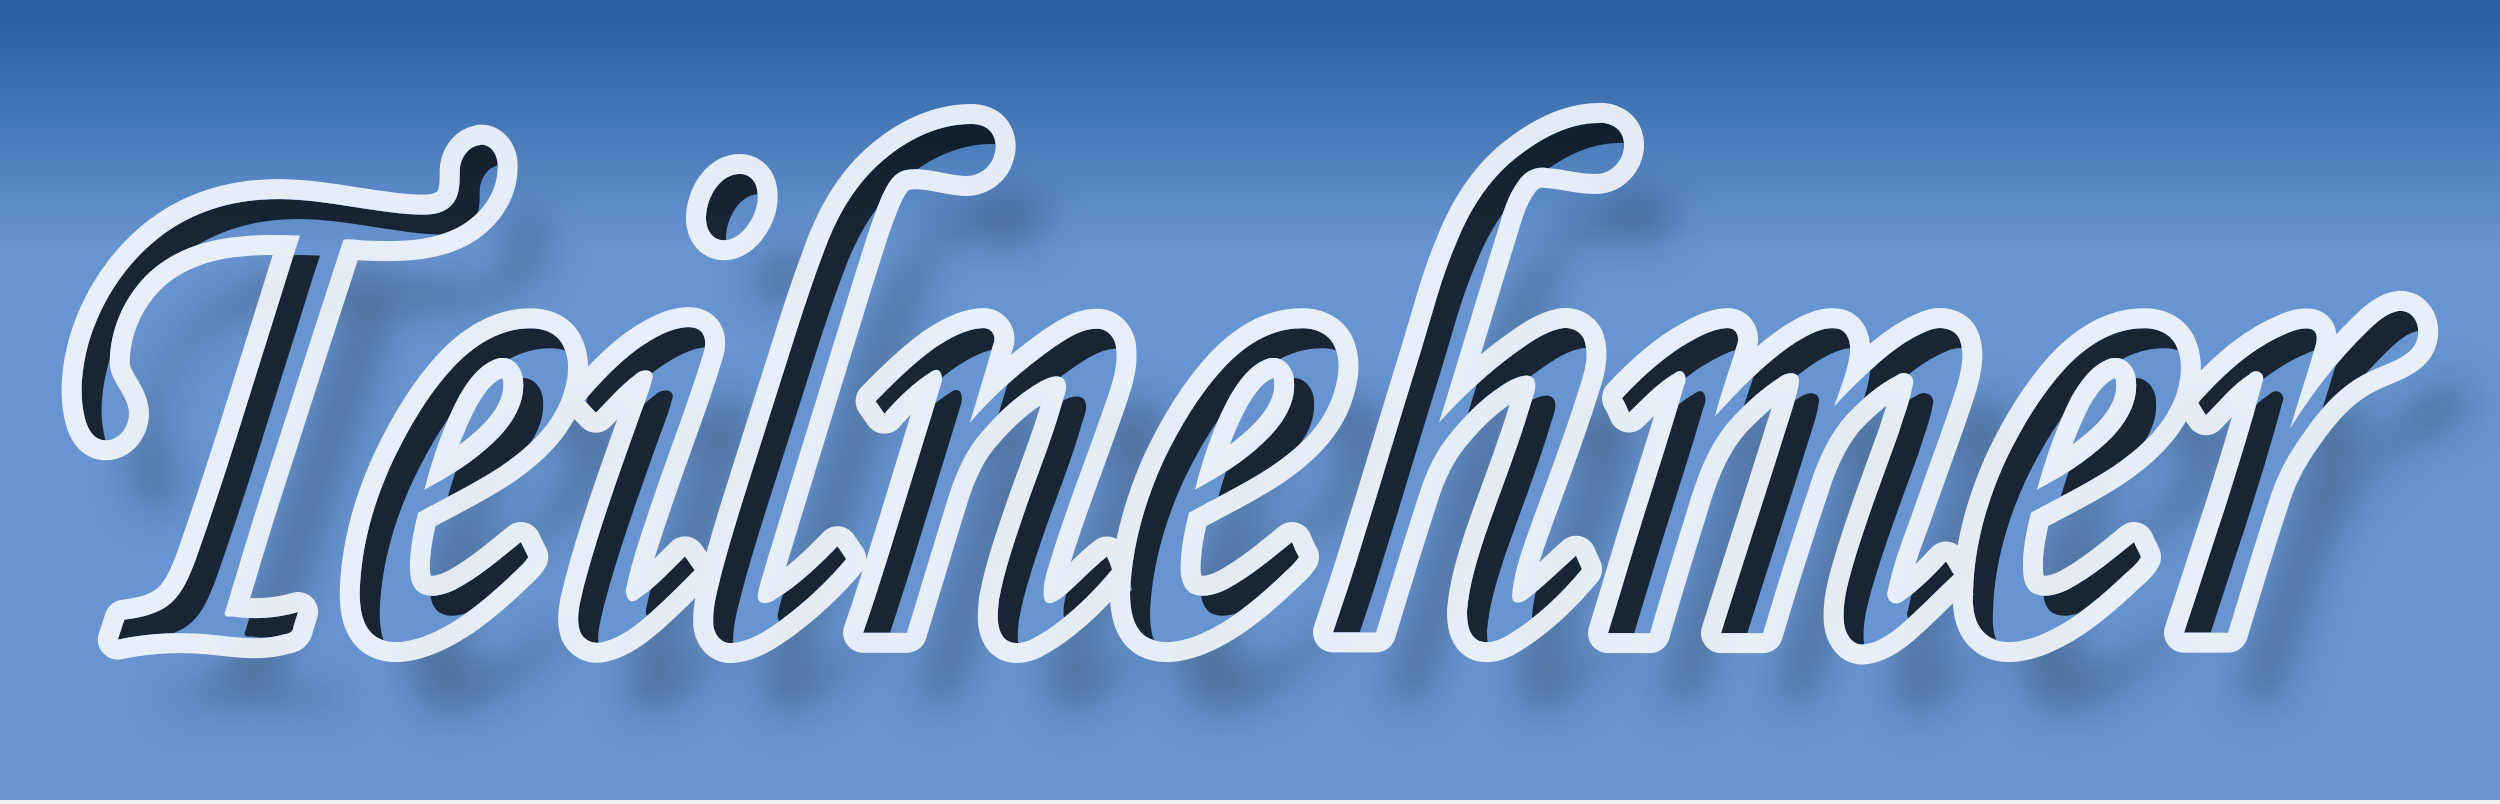
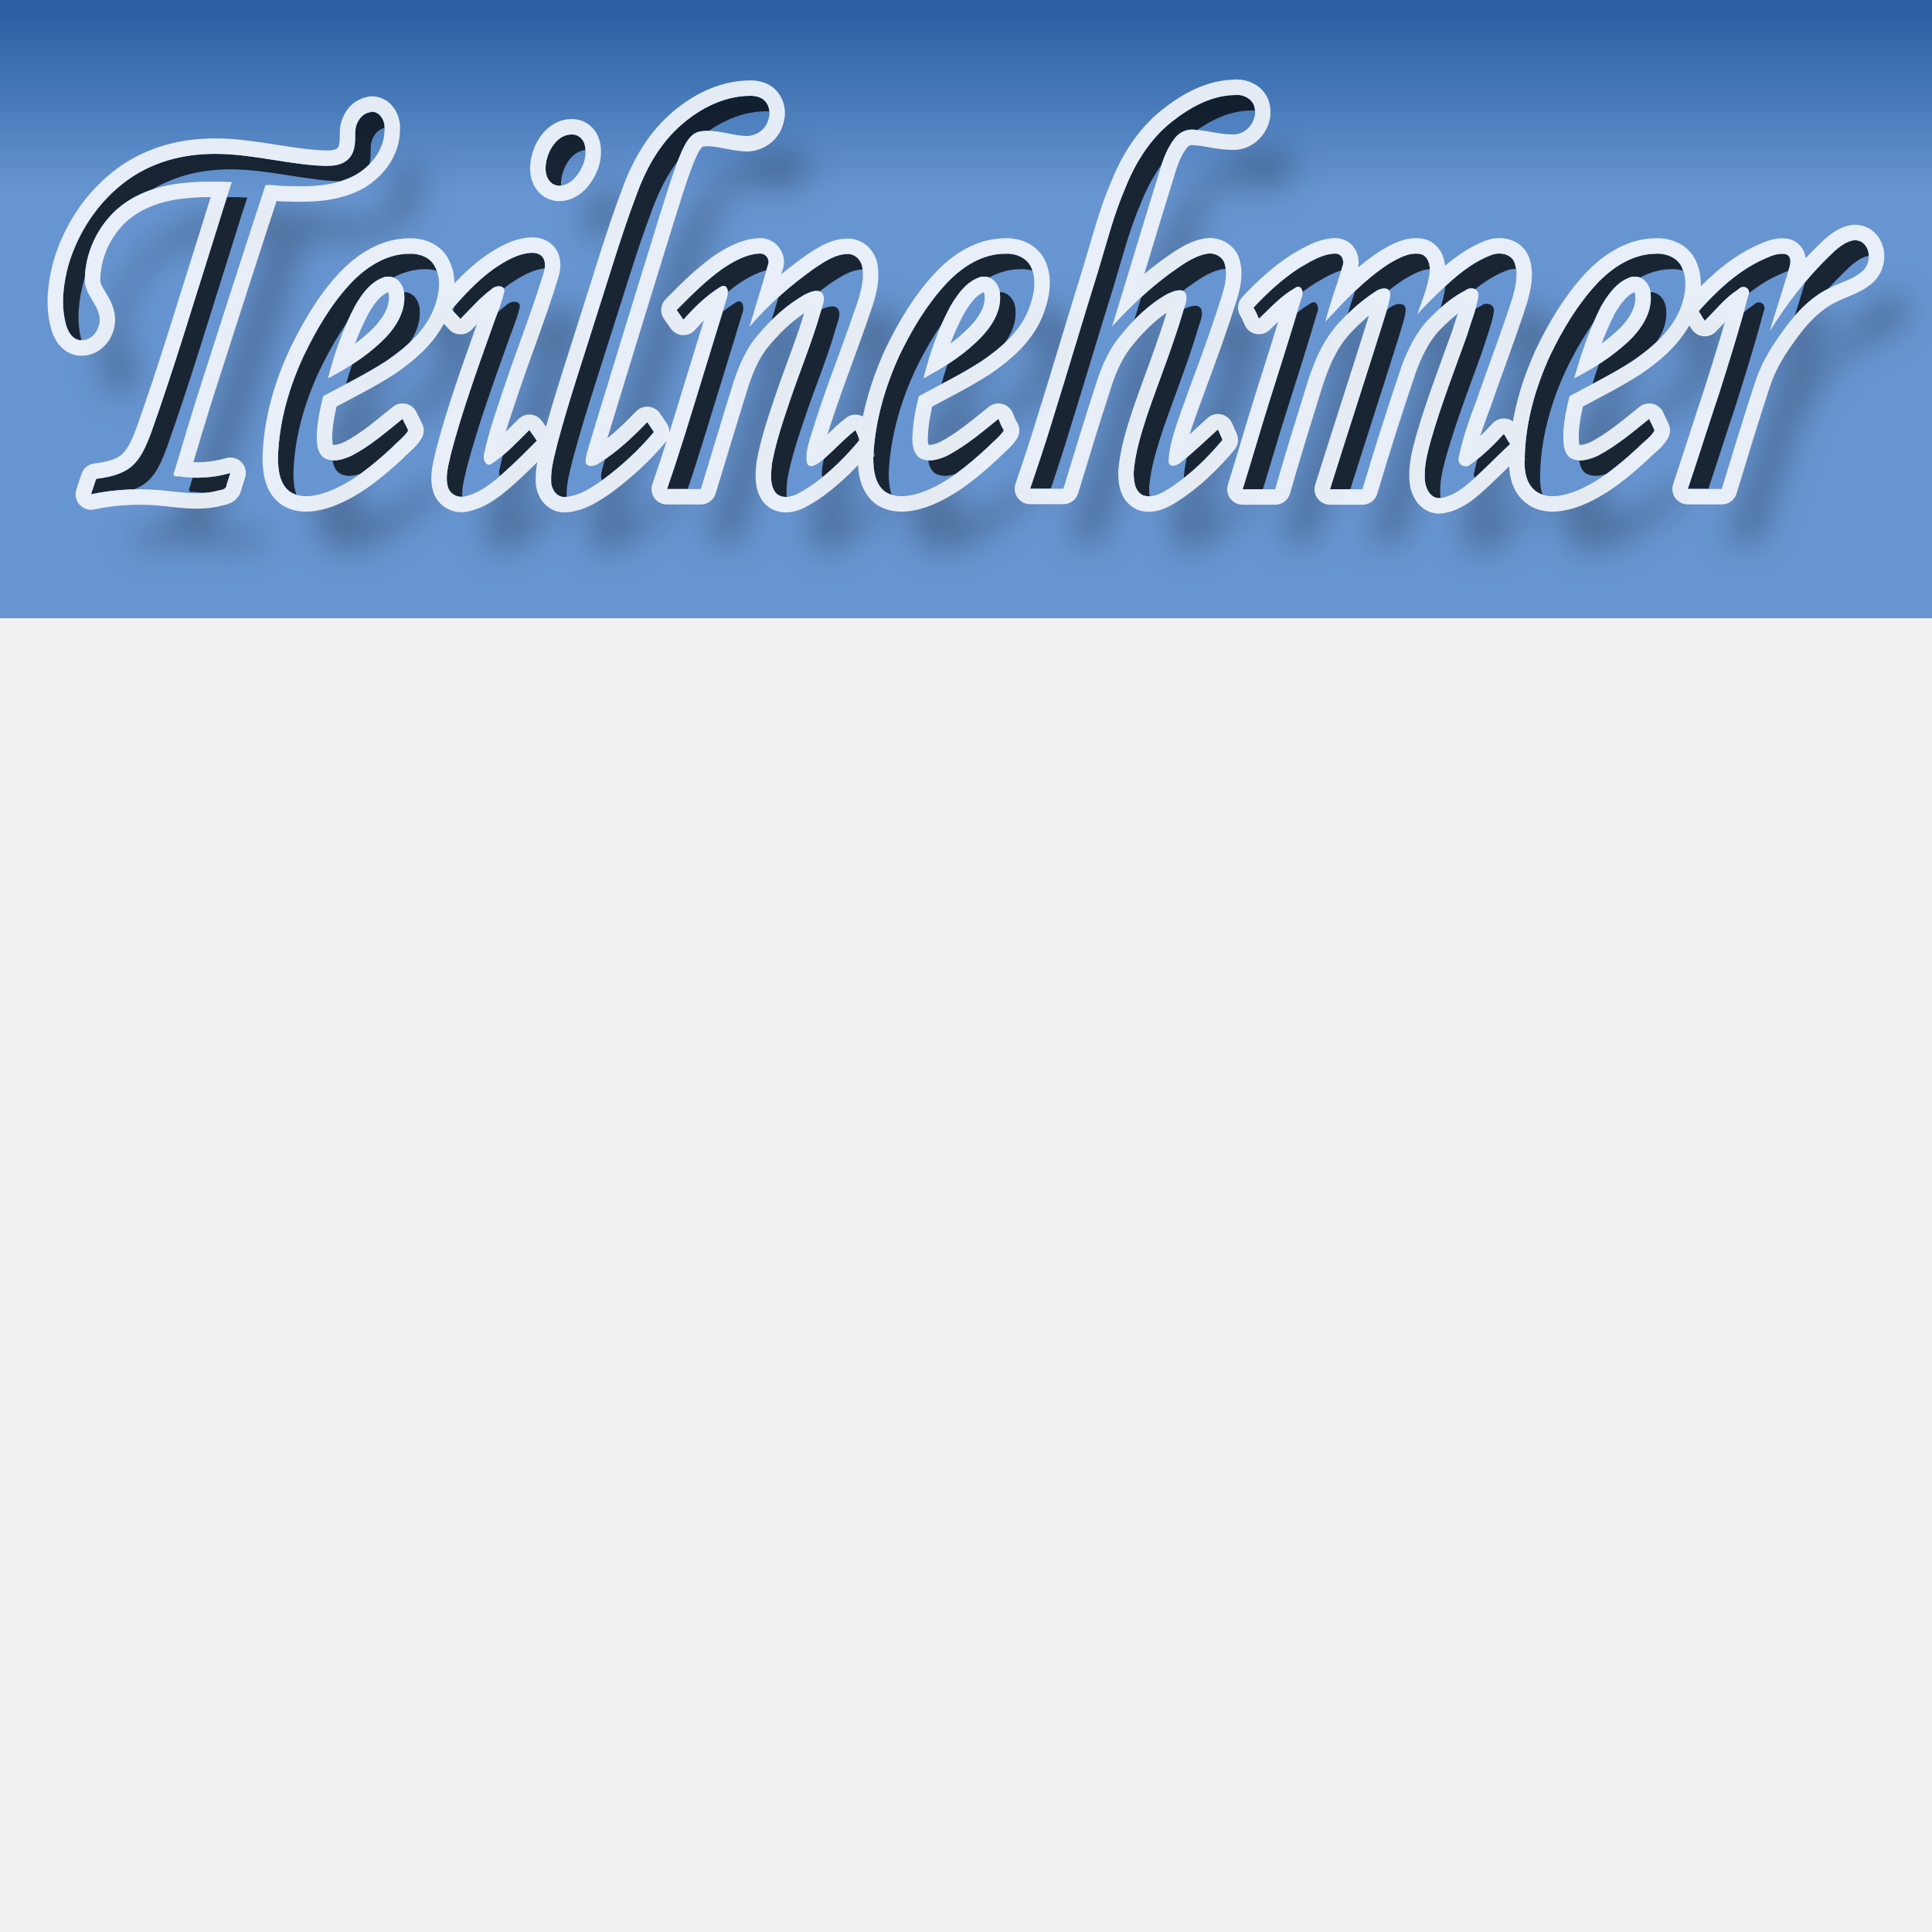
- <svg xmlns="http://www.w3.org/2000/svg" xmlns:xlink="http://www.w3.org/1999/xlink" version="1.1" width="140" height="45">
+ <svg xmlns="http://www.w3.org/2000/svg" xmlns:xlink="http://www.w3.org/1999/xlink" version="1.1" width="140" height="140">
  <defs>
    <rect id="bg" width="250" height="80" />
    <path id="text" d="m 159.9,12.3 c -3.1,0 -5.9,1.59 -8.3,3.48 -2.8,2.23 -4.7,5.31 -6,8.58 -1.5,3.47 -2.4,7.12 -3.5,10.71 -2,6.42 -3.9,12.85 -5.9,19.27 -0.9,2.98 -1.9,5.94 -2.9,8.9 1.4,0 2.9,0 4.3,0 1.4,-4.6 2.8,-9.21 4.3,-13.8 0.7,-2.22 1.7,-4.39 3.2,-6.16 1.7,-2.07 3.7,-3.99 6,-5.26 0.7,-0.31 1.8,-0.8 2.3,-0.1 0.4,0.91 -0.2,1.83 -0.4,2.7 -1.3,4.35 -3,8.59 -4.5,12.92 -0.8,2.46 -1.6,4.95 -1.8,7.56 0,1.08 0.1,2.46 1.2,2.99 1.2,0.42 2.4,-0.26 3.3,-0.83 2.7,-1.7 5,-3.95 7,-6.34 -0.2,-0.45 -0.4,-0.9 -0.6,-1.35 -1.5,1.34 -3,2.81 -4.6,4.09 -0.4,0.45 -1.7,1.11 -1.8,-0 0.1,-1.88 0.7,-3.7 1.3,-5.48 1.8,-5.12 3.8,-10.14 5.4,-15.28 0.5,-1.5 1,-3.1 0.6,-4.66 -0.2,-0.98 -1.3,-1.59 -2.3,-1.41 -1.8,0.31 -3.4,1.56 -4.9,2.62 -2.7,2 -5.1,4.29 -7.4,6.8 2,-6.43 3.9,-12.88 5.9,-19.3 0.5,-1.68 1,-3.44 2.1,-4.91 0.6,-0.9 1.7,-1.43 2.8,-1.23 1.8,0.1 3.4,0.68 5.2,0.57 1.6,-0.15 2.9,-1.99 2.4,-3.61 -0.3,-1.02 -1.4,-1.54 -2.4,-1.49 z m -62.78,0.1 c -3.7,0 -7.16,1.94 -9.75,4.5 -2.29,2.27 -3.86,5.17 -4.96,8.18 -2.01,5.32 -3.6,10.78 -5.35,16.19 -1.66,5.32 -3.45,10.6 -4.89,15.98 -0.39,1.67 -0.93,3.34 -0.85,5.07 0,0.94 0.69,2.03 1.74,1.99 1.89,-0.1 3.52,-1.23 5.02,-2.28 2.4,-1.78 4.62,-3.83 6.54,-6.13 -0.29,-0.42 -0.58,-0.85 -0.87,-1.28 -1.88,1.95 -3.87,3.84 -6.18,5.28 -0.59,0.5 -1.97,0.72 -1.78,-0.45 0.17,-1.19 0.64,-2.32 0.94,-3.49 2.85,-9.36 5.74,-18.71 8.63,-28.07 0.9,-2.77 1.69,-5.58 2.83,-8.26 0.51,-1.06 1.11,-2.39 2.41,-2.62 1.95,-0.34 3.83,0.46 5.76,0.58 1.35,0.12 2.72,-0.76 3.06,-2.1 0.39,-1.09 -0,-2.49 -1.18,-2.9 -0.36,-0.14 -0.74,-0.19 -1.12,-0.19 z m -49.06,2.1 c -1.34,0.1 -2.13,1.51 -2.09,2.73 0,1.18 0,2.53 -0.93,3.39 -1.12,1.03 -2.76,0.86 -4.16,0.79 -4.92,-0.38 -9.76,-1.81 -14.71,-1.44 -3.75,0.23 -7.46,1.51 -10.39,3.88 -3.32,2.64 -5.72,6.38 -6.925,10.44 -0.662,2.46 -0.998,5.11 -0.344,7.6 0.237,1.01 0.905,2.18 2.079,2.14 1.61,-0 2.64,-1.92 2.21,-3.37 -0.39,-1.55 -1.84,-2.72 -1.82,-4.4 -0,-3.2 1.37,-6.37 3.6,-8.65 2.37,-2.4 5.71,-3.58 9.01,-3.91 2.13,-0.25 4.28,-0.23 6.41,-0.14 -0.88,2.62 -1.66,5.27 -2.5,7.9 -2.58,8.15 -5.03,16.34 -7.89,24.39 -0.68,1.8 -1.42,3.79 -3.1,4.89 -1.22,0.76 -2.66,1.05 -4.07,1.22 -0.22,0.67 -0.44,1.34 -0.66,2 3.38,-0.72 6.86,-0.82 10.28,-0.39 2.07,0.22 4.18,0.48 6.22,-0.1 0.51,-0.1 1.02,-0.16 1.05,-0.76 0.16,-0.5 0.32,-1.01 0.48,-1.51 -2.17,0.64 -4.47,0.77 -6.7,0.44 -0.61,0.1 -0.81,-0.17 -0.52,-0.7 1.21,-4 2.38,-8.02 3.68,-12 2.67,-8.33 5.35,-16.66 8.08,-24.97 0.7,-0.14 1.67,0.11 2.47,0.1 3.04,0.11 6.24,0.1 9.01,-1.33 2.18,-1.17 3.94,-3.42 3.93,-5.98 0.1,-1.02 -0.51,-2.33 -1.7,-2.3 z m 25.91,2.9 c -1.63,0 -2.76,1.59 -3.17,3.03 -0.33,1.12 -0.36,2.62 0.71,3.36 1.09,0.64 2.41,-0.12 3.09,-1.03 0.91,-1.12 1.44,-2.7 1.03,-4.13 -0.22,-0.72 -0.89,-1.27 -1.66,-1.23 z M 240,31.08 c -1.3,0.13 -2.4,1.19 -3.3,2.07 -3,2.9 -5.5,6.21 -7.7,9.71 0.8,-2.7 1.7,-5.38 2.5,-8.1 0.2,-0.61 0.4,-1.57 -0.4,-1.87 -1.2,-0.23 -2.3,0.4 -3.4,0.89 -3.1,1.54 -5.6,3.92 -7.9,6.49 0.3,0.42 0.5,0.83 0.8,1.25 1.4,-1.41 2.6,-2.95 4.3,-4.05 0.7,-0.78 1.8,-0.11 1.3,0.88 -1.1,4.18 -2.4,8.3 -3.7,12.43 -1.4,4.17 -2.7,8.33 -4.1,12.49 1.5,0 2.9,0 4.4,0 1.4,-4.6 2.8,-9.24 4.3,-13.8 0.7,-2.14 1.8,-4.12 3.1,-5.93 1.7,-2.49 3.8,-4.97 6.6,-6.29 1.4,-0.75 3.1,-1.1 4.3,-2.26 1,-1.01 1,-2.88 -0.2,-3.68 -0.3,-0.16 -0.6,-0.23 -0.9,-0.23 z M 68.78,32.71 c -1.82,0.1 -3.42,1.09 -4.89,2.08 -2.06,1.49 -3.8,3.35 -5.45,5.26 0.38,0.41 0.77,0.81 1.15,1.22 1.3,-1.31 2.5,-2.72 3.98,-3.82 0.63,-0.64 2.1,-0.58 1.6,0.62 -0.37,1.53 -1.04,2.96 -1.53,4.44 -1.89,5.31 -3.81,10.62 -5.25,16.07 -0.3,1.42 -0.82,2.9 -0.45,4.35 0.21,0.92 1.17,1.5 2.09,1.32 1.95,-0.37 3.56,-1.68 5.02,-2.96 1.53,-1.36 2.98,-2.81 4.42,-4.27 -0.32,-0.46 -0.65,-0.92 -0.97,-1.38 -1.52,1.5 -2.98,3.1 -4.77,4.29 -0.84,0.71 -1.34,-0.59 -1.07,-1.27 0.61,-2.94 1.65,-5.77 2.59,-8.61 1.65,-4.91 3.57,-9.73 5.07,-14.68 0.3,-0.83 0.35,-2.02 -0.56,-2.47 -0.3,-0.15 -0.65,-0.19 -0.98,-0.19 z m 29.47,0.1 c -1.77,0.1 -3.36,1.04 -4.8,1.99 -2.15,1.55 -4.03,3.43 -5.89,5.32 0.29,0.42 0.59,0.83 0.88,1.25 1.39,-1.59 2.94,-3.1 4.74,-4.22 1.03,-0.64 1.17,0.83 0.85,1.48 -1.02,3.43 -2.1,6.83 -3.14,10.26 -1.48,4.81 -2.92,9.63 -4.58,14.39 1.46,0 2.92,0 4.38,0 1.42,-4.64 2.8,-9.28 4.25,-13.9 0.72,-2.2 1.66,-4.37 3.21,-6.12 1.69,-2 3.65,-3.8 5.95,-5.12 0.7,-0.35 1.7,-0.8 2.3,-0.21 0.5,0.75 0,1.63 -0.2,2.39 -1.1,3.92 -2.7,7.7 -4,11.58 -0.9,2.66 -1.8,5.32 -2.31,8.09 -0.11,1.22 -0.32,2.61 0.41,3.68 0.7,0.91 2,0.7 2.9,0.23 2,-1.03 3.8,-2.55 5.4,-4.09 0.9,-0.9 1.8,-1.86 2.6,-2.85 -0.1,-0.43 -0.3,-0.87 -0.5,-1.31 -1.6,1.25 -2.9,2.75 -4.4,3.99 -0.5,0.41 -1.7,1.22 -1.9,0.15 -0.2,-1.35 0.3,-2.66 0.7,-3.95 1.5,-4.92 3.4,-9.68 5.1,-14.54 0.7,-2.12 1.7,-4.32 1.4,-6.6 -0.1,-0.96 -0.9,-1.86 -1.9,-1.83 -1.6,0 -3,0.98 -4.3,1.84 -3.1,2.21 -5.98,4.71 -8.43,7.6 0.79,-2.65 1.62,-5.29 2.38,-7.96 0.33,-0.68 -0.18,-1.53 -0.95,-1.54 l -0.15,-0 z m 74.45,0 c -1.7,0.1 -3.1,1.02 -4.5,1.82 -2.2,1.41 -4.2,3.25 -6,5.18 0.3,0.48 0.5,0.96 0.7,1.44 1.5,-1.4 2.8,-2.91 4.6,-3.93 0.9,-0.71 1.3,0.54 0.9,1.26 -1.3,4.42 -2.7,8.81 -4.1,13.23 -1.2,3.83 -2.3,7.66 -3.5,11.5 1.4,0 2.8,0 4.2,0 1.3,-4.52 2.7,-9.05 4.1,-13.55 0.9,-2.88 2.1,-5.8 4.2,-8.04 1.4,-1.47 2.9,-2.83 4.6,-3.94 0.6,-0.5 2,-0.81 2,0.32 -0.1,1.1 -0.5,2.13 -0.8,3.19 -2.3,7.34 -4.7,14.68 -7,22.02 1.4,0 2.8,0 4.2,0 1.6,-5.38 3.3,-10.72 5.1,-16.02 0.8,-2.1 1.8,-4.17 3.3,-5.81 1.5,-1.55 3.1,-2.98 5,-3.94 0.6,-0.5 1.8,-0.17 1.6,0.84 -0.3,1.76 -1,3.42 -1.5,5.11 -1.6,4.44 -3.3,8.84 -4.6,13.34 -0.5,1.79 -1,3.63 -0.8,5.49 0.1,0.93 0.7,2.12 1.8,2.14 1.4,-0.1 2.7,-0.96 3.8,-1.89 1.9,-1.62 3.6,-3.44 5.4,-5.11 -0.3,-0.43 -0.5,-0.87 -0.8,-1.31 -1.3,1.41 -2.7,2.8 -4.3,3.94 -0.8,0.69 -1.9,-0.1 -1.5,-1.09 0.5,-2.5 1.4,-4.89 2.3,-7.3 1.5,-4.38 3.2,-8.72 4.6,-13.13 0.4,-1.45 0.8,-3.04 0.3,-4.53 -0.4,-1.18 -1.9,-1.47 -3,-1.05 -2.6,0.98 -4.7,2.81 -6.7,4.73 -1,0.95 -2,1.94 -2.9,2.96 0.6,-1.8 1.4,-3.59 1.6,-5.49 0.1,-0.89 -0.2,-2.08 -1.2,-2.32 -1.5,-0.27 -2.9,0.57 -4.2,1.34 -3.1,2.04 -5.6,4.73 -8.1,7.41 0.6,-2.41 1.5,-4.72 2.2,-7.12 0.3,-0.68 0,-1.69 -0.9,-1.69 l -0.1,-0 z M 53,32.83 c -3.03,-0 -5.71,1.78 -7.7,3.92 -2.5,2.7 -4.36,5.91 -5.96,9.21 -1.94,4.14 -3.24,8.65 -3.37,13.25 0,1.58 0.2,3.48 1.61,4.46 1.42,0.9 3.25,0.51 4.74,0 3.24,-1.21 5.93,-3.48 8.44,-5.79 0.67,-0.72 1.62,-1.4 2.07,-2.18 -0.24,-0.5 -0.49,-1 -0.74,-1.5 -2.1,1.69 -4.16,3.49 -6.56,4.75 -1.09,0.5 -2.45,0.95 -3.57,0.31 -1.03,-0.71 -0.99,-2.12 -0.96,-3.23 0.1,-1.62 0.42,-3.21 0.81,-4.77 2.73,-1.46 5.52,-2.83 8.13,-4.51 2.55,-1.74 5.03,-3.87 6.2,-6.82 0.67,-1.72 1.04,-3.8 0.11,-5.49 C 55.63,33.27 54.27,32.8 53,32.83 z m 77.1,0 c -3.1,-0 -5.7,1.78 -7.7,3.92 -2.5,2.7 -4.4,5.91 -6,9.21 -1.9,4.14 -3.2,8.65 -3.4,13.25 0,1.58 0.2,3.48 1.6,4.46 1.5,0.9 3.3,0.51 4.8,0 3.2,-1.21 5.9,-3.48 8.4,-5.79 0.7,-0.72 1.6,-1.4 2.1,-2.18 -0.3,-0.5 -0.5,-1 -0.7,-1.5 -2.1,1.7 -4.2,3.48 -6.6,4.75 -1.1,0.52 -2.6,0.98 -3.7,0.23 -0.9,-0.79 -0.9,-2.17 -0.8,-3.29 0.1,-1.57 0.4,-3.11 0.8,-4.63 2.7,-1.46 5.5,-2.83 8.1,-4.51 2.6,-1.77 5.1,-3.94 6.2,-6.96 0.6,-1.66 1,-3.62 0.2,-5.27 -0.6,-1.22 -2,-1.74 -3.3,-1.7 z m 84.2,0 c -3,-0 -5.7,1.78 -7.7,3.92 -2.5,2.7 -4.4,5.91 -6,9.21 -1.9,4.14 -3.2,8.65 -3.3,13.25 -0.1,1.58 0.1,3.48 1.6,4.46 1.4,0.9 3.2,0.51 4.7,0 3.2,-1.21 5.9,-3.48 8.4,-5.79 0.7,-0.72 1.7,-1.4 2.1,-2.18 -0.2,-0.5 -0.5,-1 -0.7,-1.5 -2.1,1.7 -4.2,3.48 -6.6,4.75 -1.1,0.52 -2.6,0.98 -3.7,0.23 -0.9,-0.79 -0.8,-2.17 -0.8,-3.29 0.1,-1.57 0.4,-3.11 0.8,-4.63 2.7,-1.46 5.5,-2.83 8.1,-4.51 2.6,-1.77 5.1,-3.94 6.3,-6.96 0.6,-1.66 0.9,-3.62 0.1,-5.27 -0.6,-1.22 -2,-1.74 -3.3,-1.7 z M 50.31,35.8 c 1.23,-0 1.98,1.23 2,2.33 0.18,2.43 -1.33,4.58 -3.03,6.16 -2.02,1.91 -4.39,3.39 -6.84,4.67 0.83,-3.23 1.93,-6.41 3.49,-9.36 0.87,-1.51 1.98,-3.09 3.69,-3.7 0.23,-0.1 0.46,-0.1 0.69,-0.1 z m 77.09,0 c 1.2,-0 2,1.23 2,2.33 0.2,2.43 -1.4,4.58 -3.1,6.16 -2,1.91 -4.4,3.39 -6.8,4.67 0.8,-3.23 1.9,-6.4 3.5,-9.36 0.9,-1.51 2,-3.09 3.7,-3.7 0.2,-0.1 0.4,-0.1 0.7,-0.1 z m 84.2,0 c 1.2,-0 2,1.23 2,2.33 0.2,2.43 -1.3,4.58 -3,6.16 -2.1,1.91 -4.4,3.39 -6.9,4.67 0.9,-3.23 2,-6.41 3.5,-9.36 0.9,-1.51 2,-3.09 3.7,-3.7 0.2,-0.1 0.5,-0.1 0.7,-0.1 z" />
    <clipPath id="clip">
      <use xlink:href="#text" />
    </clipPath>
    <mask id="mask">
      <use xlink:href="#bg" fill="white" />
      <use xlink:href="#text" />
    </mask>
    <filter id="shadow">
      <feGaussianBlur stdDeviation="2" />
    </filter>
    <linearGradient id="gradient" x1="0" y1="2" x2="0" y2="25" gradientUnits="userSpaceOnUse">
      <stop stop-color="#2b61a3" offset="0" />
      <stop stop-color="#6795d1" offset="1" />
    </linearGradient>
  </defs>
  <g transform="scale(0.56)">
    <use xlink:href="#bg" fill="url(#gradient)" />
    <g clip-path="url(#clip)">
      <use xlink:href="#bg" transform="translate(2,2)" opacity="0.75" mask="url(#mask)" />
    </g>
    <g mask="url(#mask)">
      <use xlink:href="#text" x="5" y="7" opacity="0.25" filter="url(#shadow)" />
      <use xlink:href="#text" stroke="white" opacity="0.85" stroke-width="4" stroke-linejoin="round" />
    </g>
  </g>
</svg>
